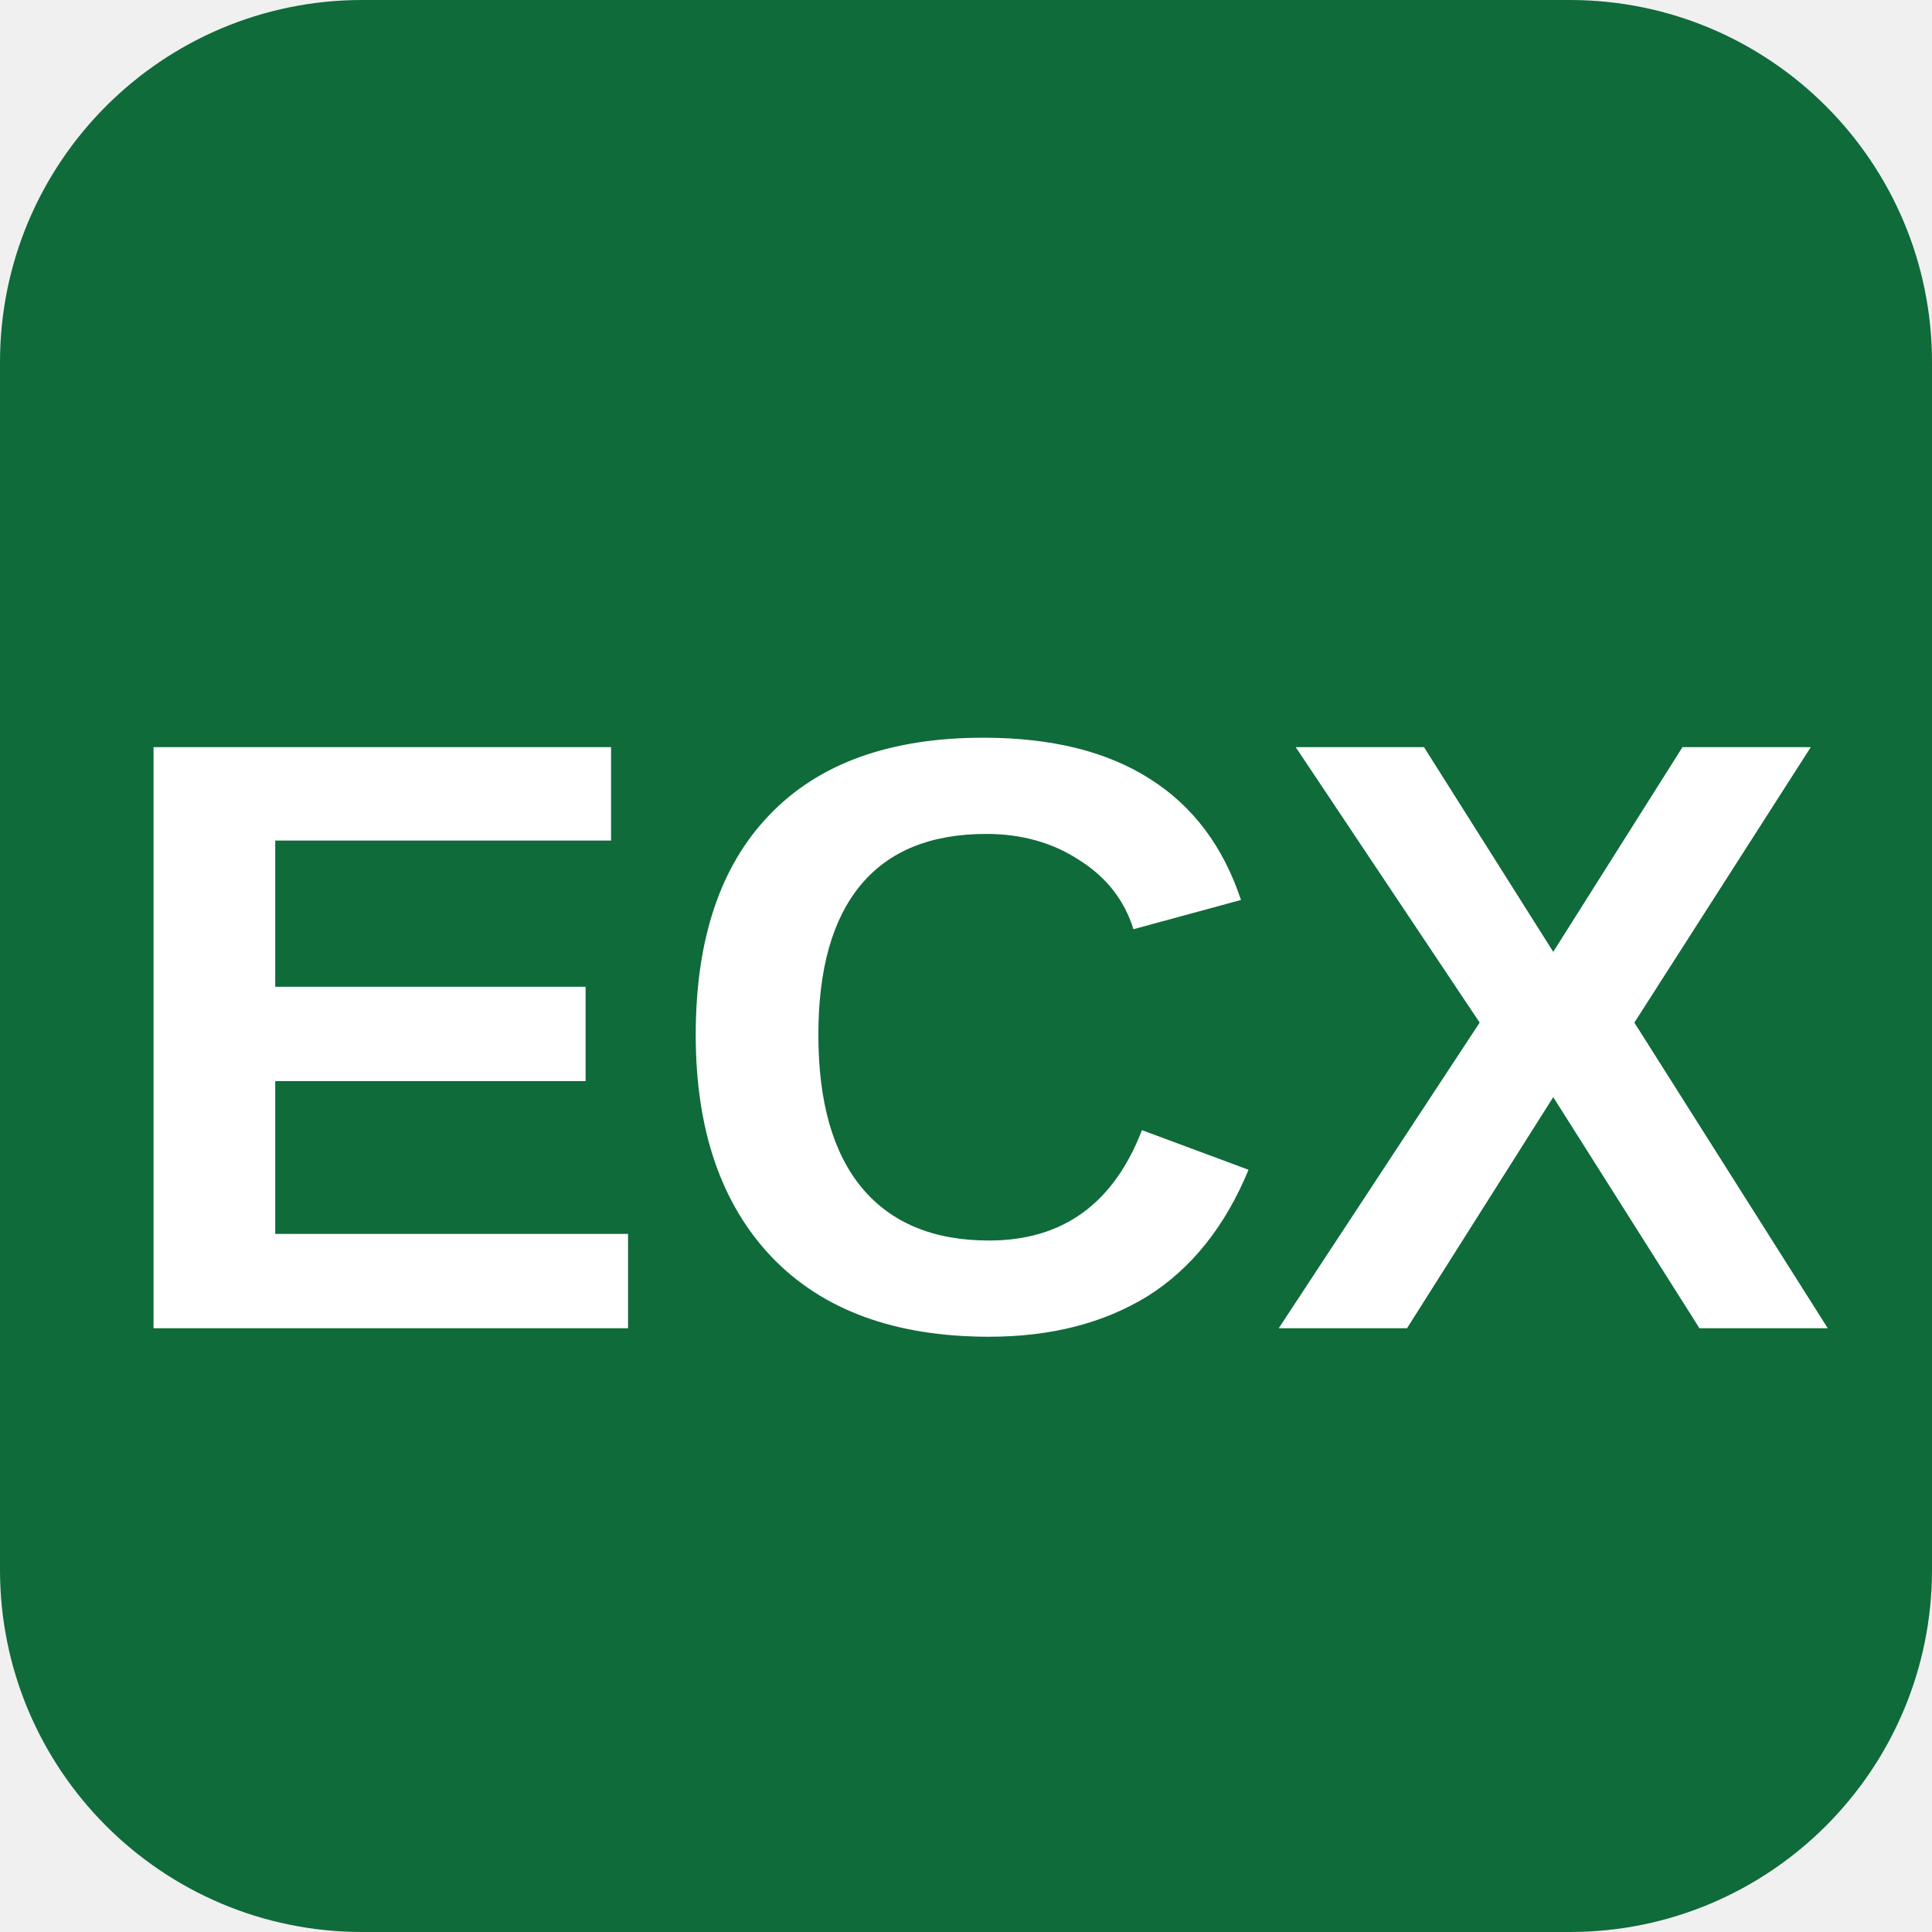
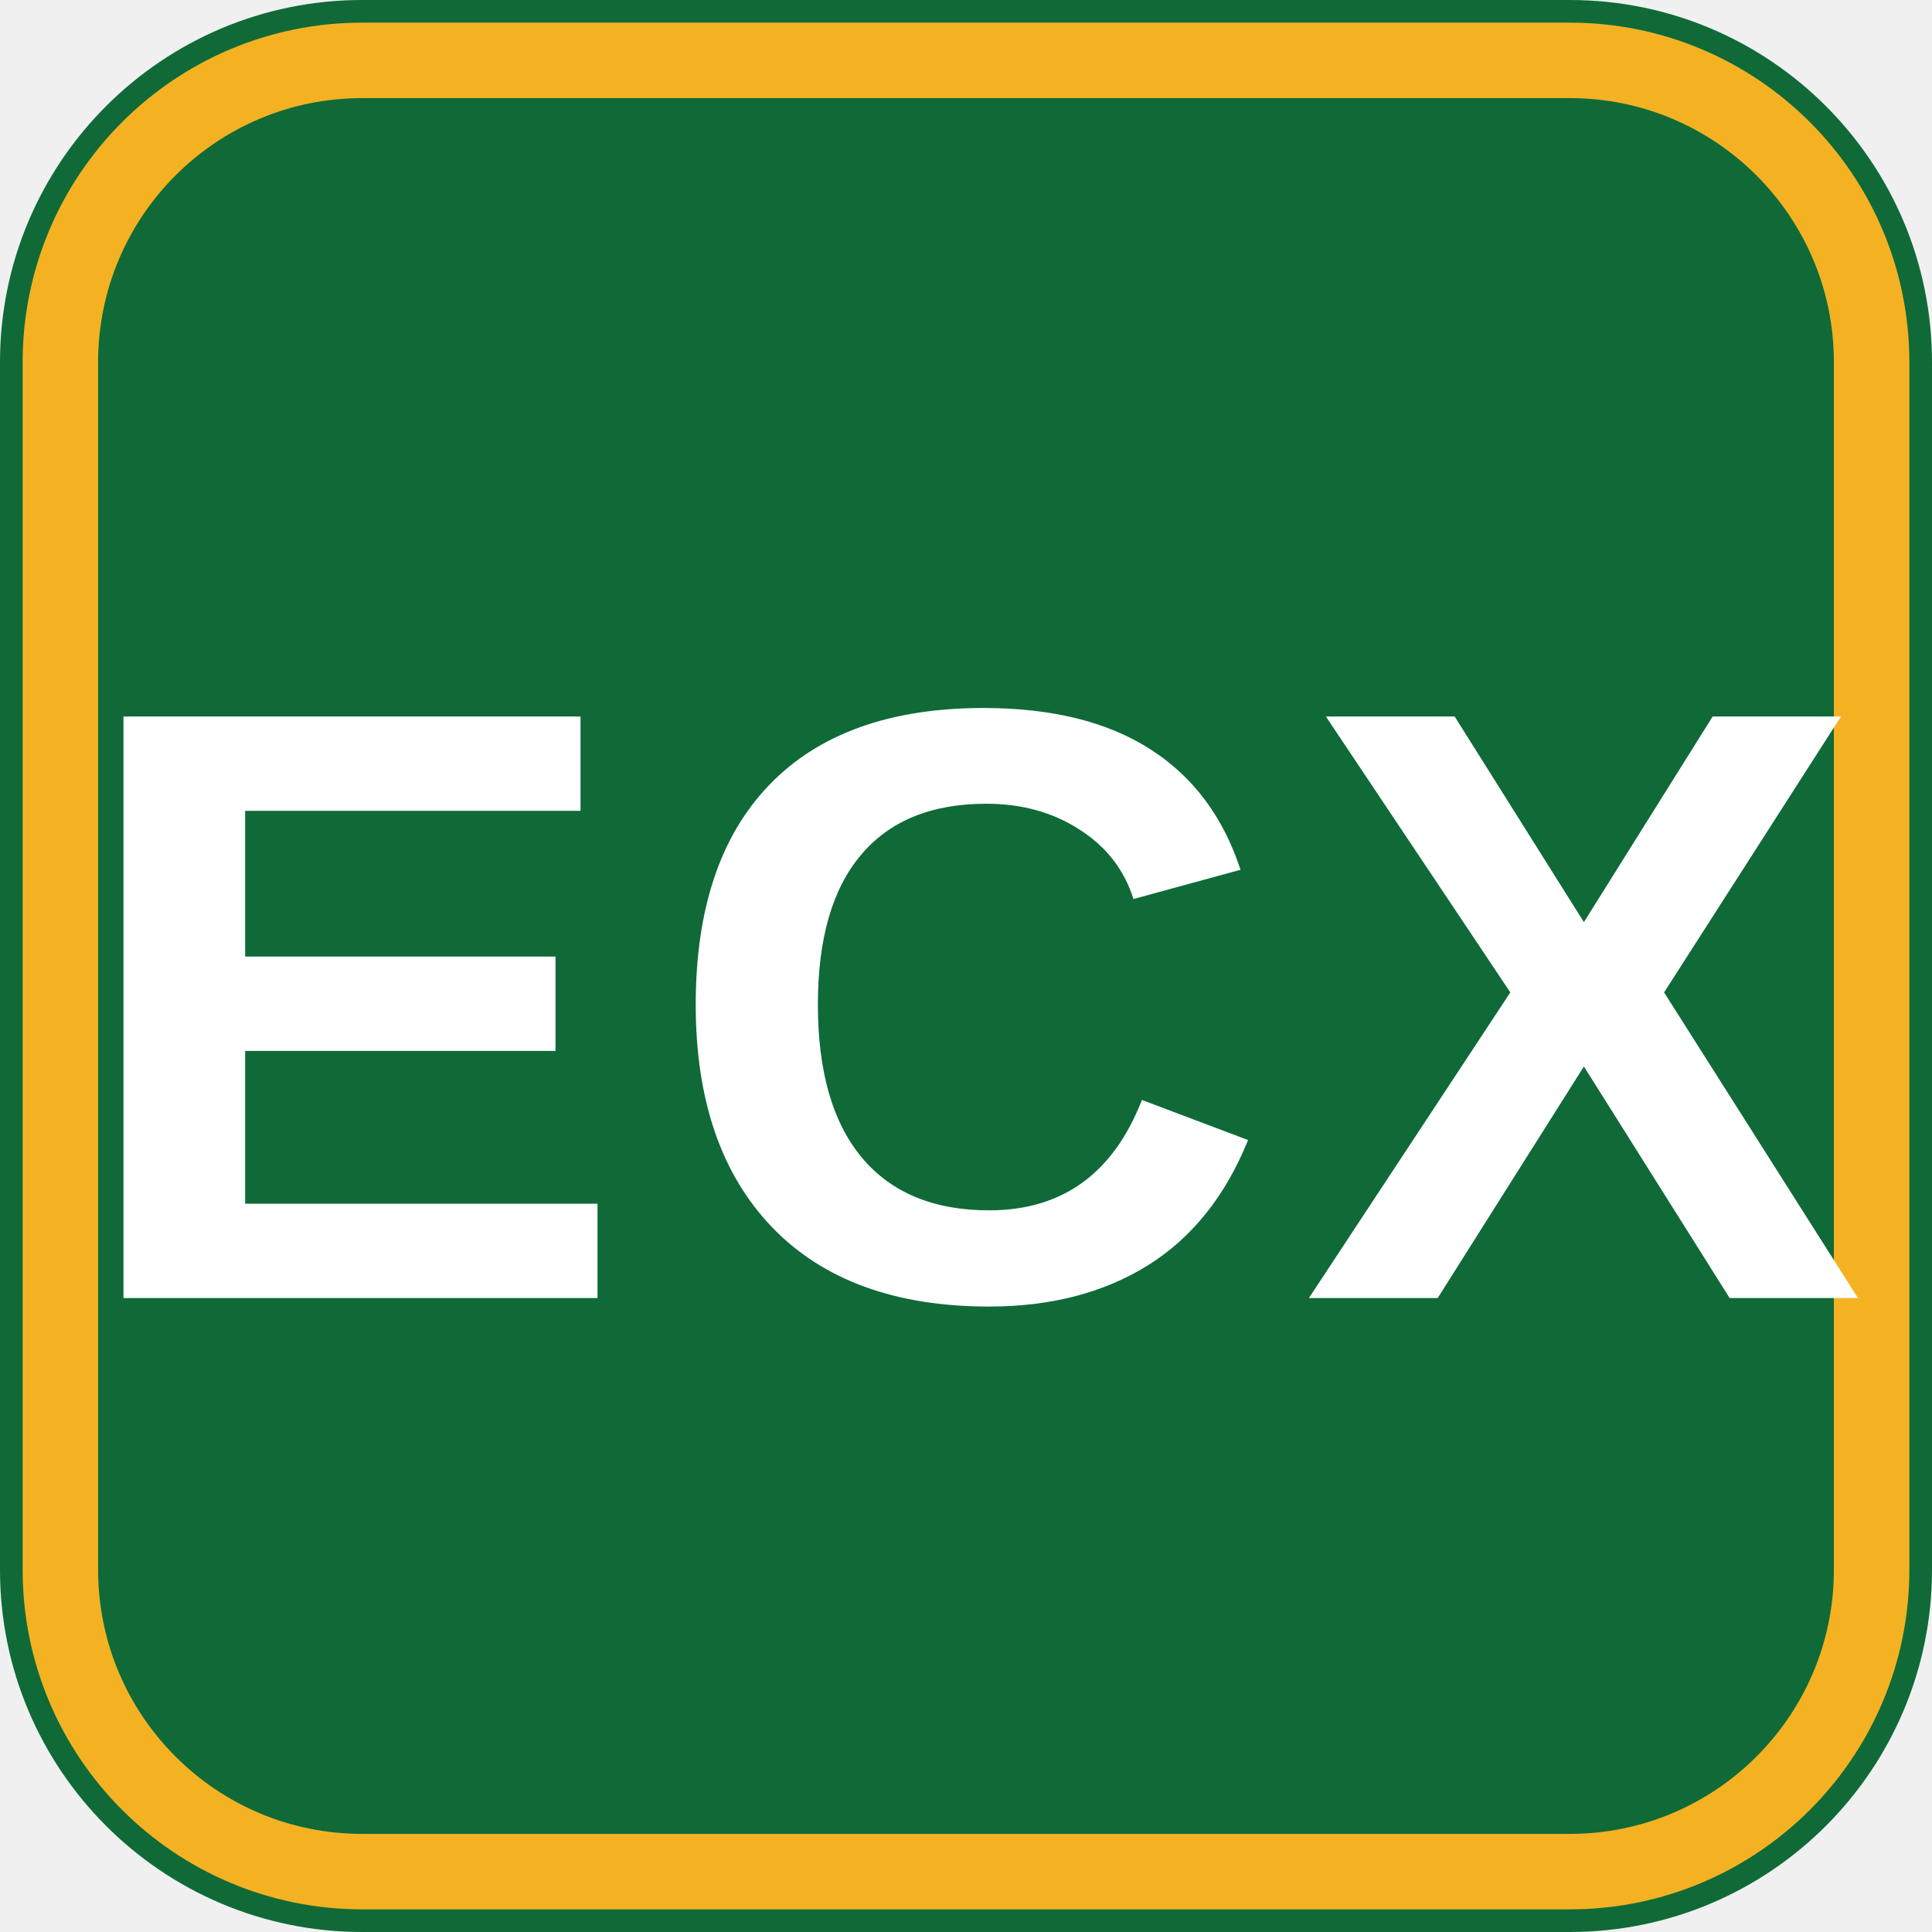
- <svg xmlns="http://www.w3.org/2000/svg" viewBox="0 0 32 32" width="32" height="32">
-   <rect width="32" height="32" rx="6" fill="#0F6B3A" />
-   <text x="16" y="22" font-family="Arial, sans-serif" font-size="14" font-weight="bold" fill="#FFFFFF" text-anchor="middle">ECX</text>
+ <svg xmlns="http://www.w3.org/2000/svg" viewBox="0 0 64 64">
+   <rect width="64" height="64" rx="12" fill="#0F6A38" />
+   <rect x="2" y="2" width="60" height="60" rx="10" fill="none" stroke="#F4B223" stroke-width="2.5" />
+   <text x="32" y="43" font-family="Arial, sans-serif" font-size="28" font-weight="800" fill="#FFFFFF" text-anchor="middle" letter-spacing="1">ECX</text>
</svg>
